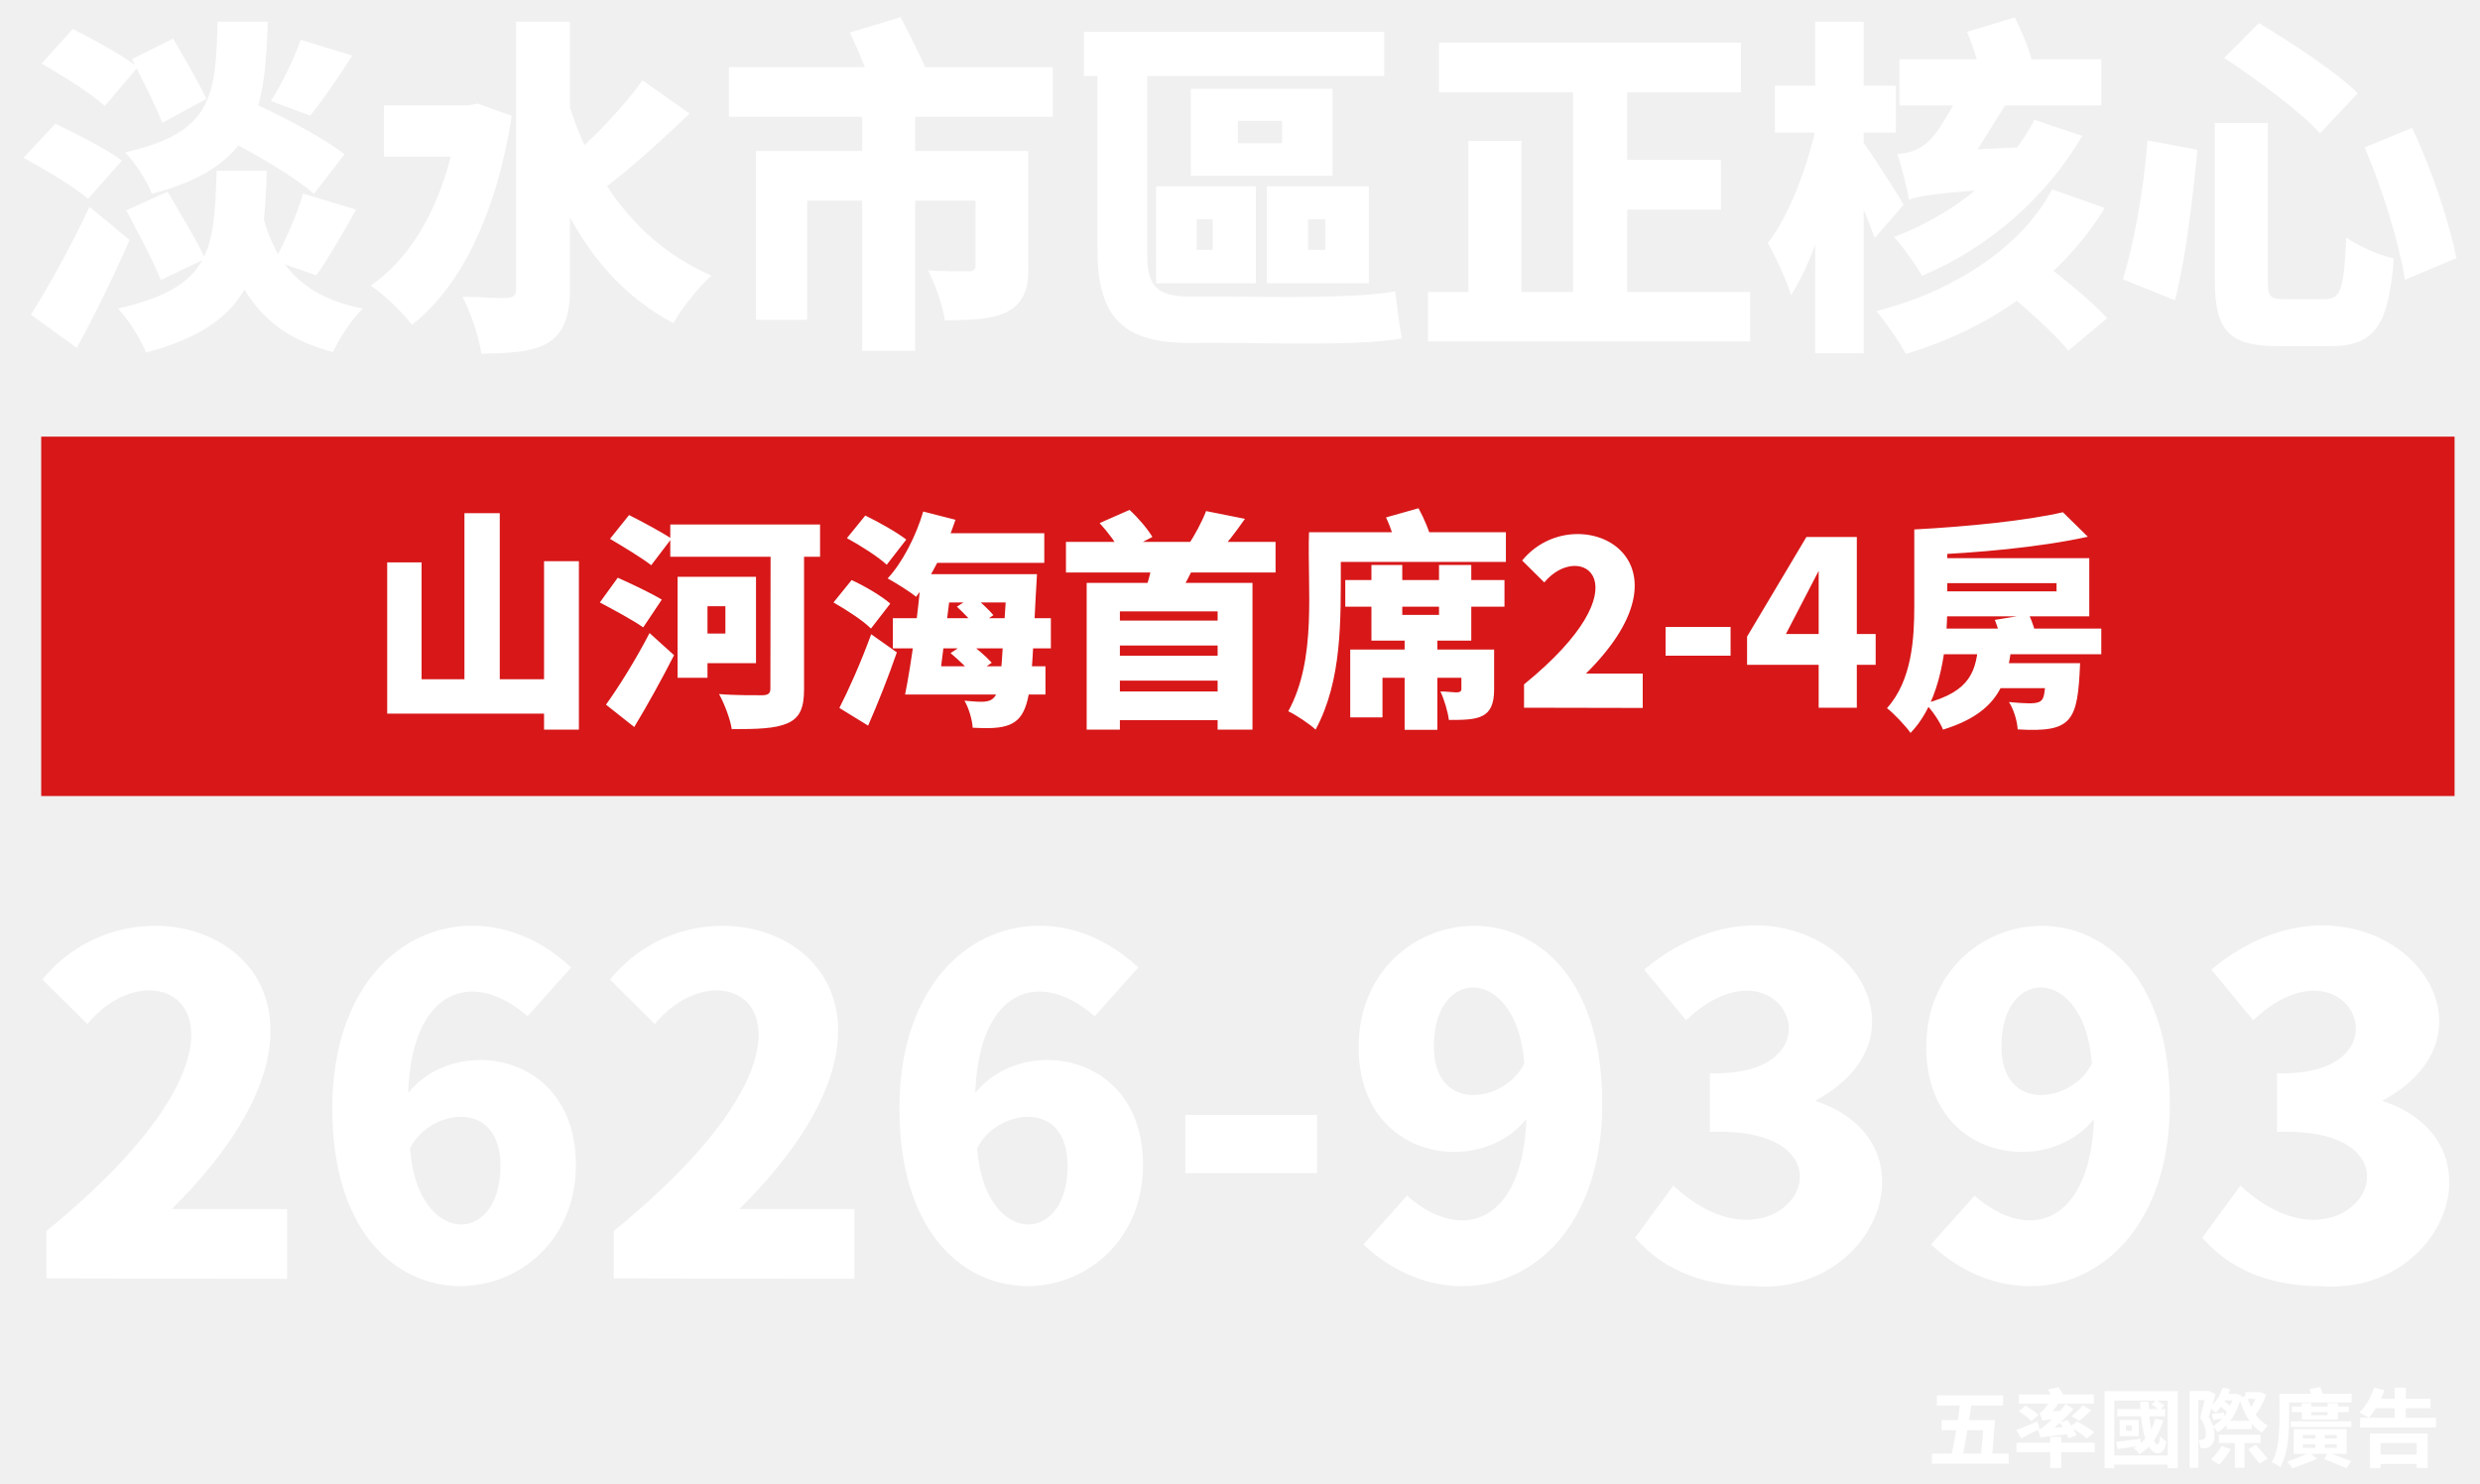
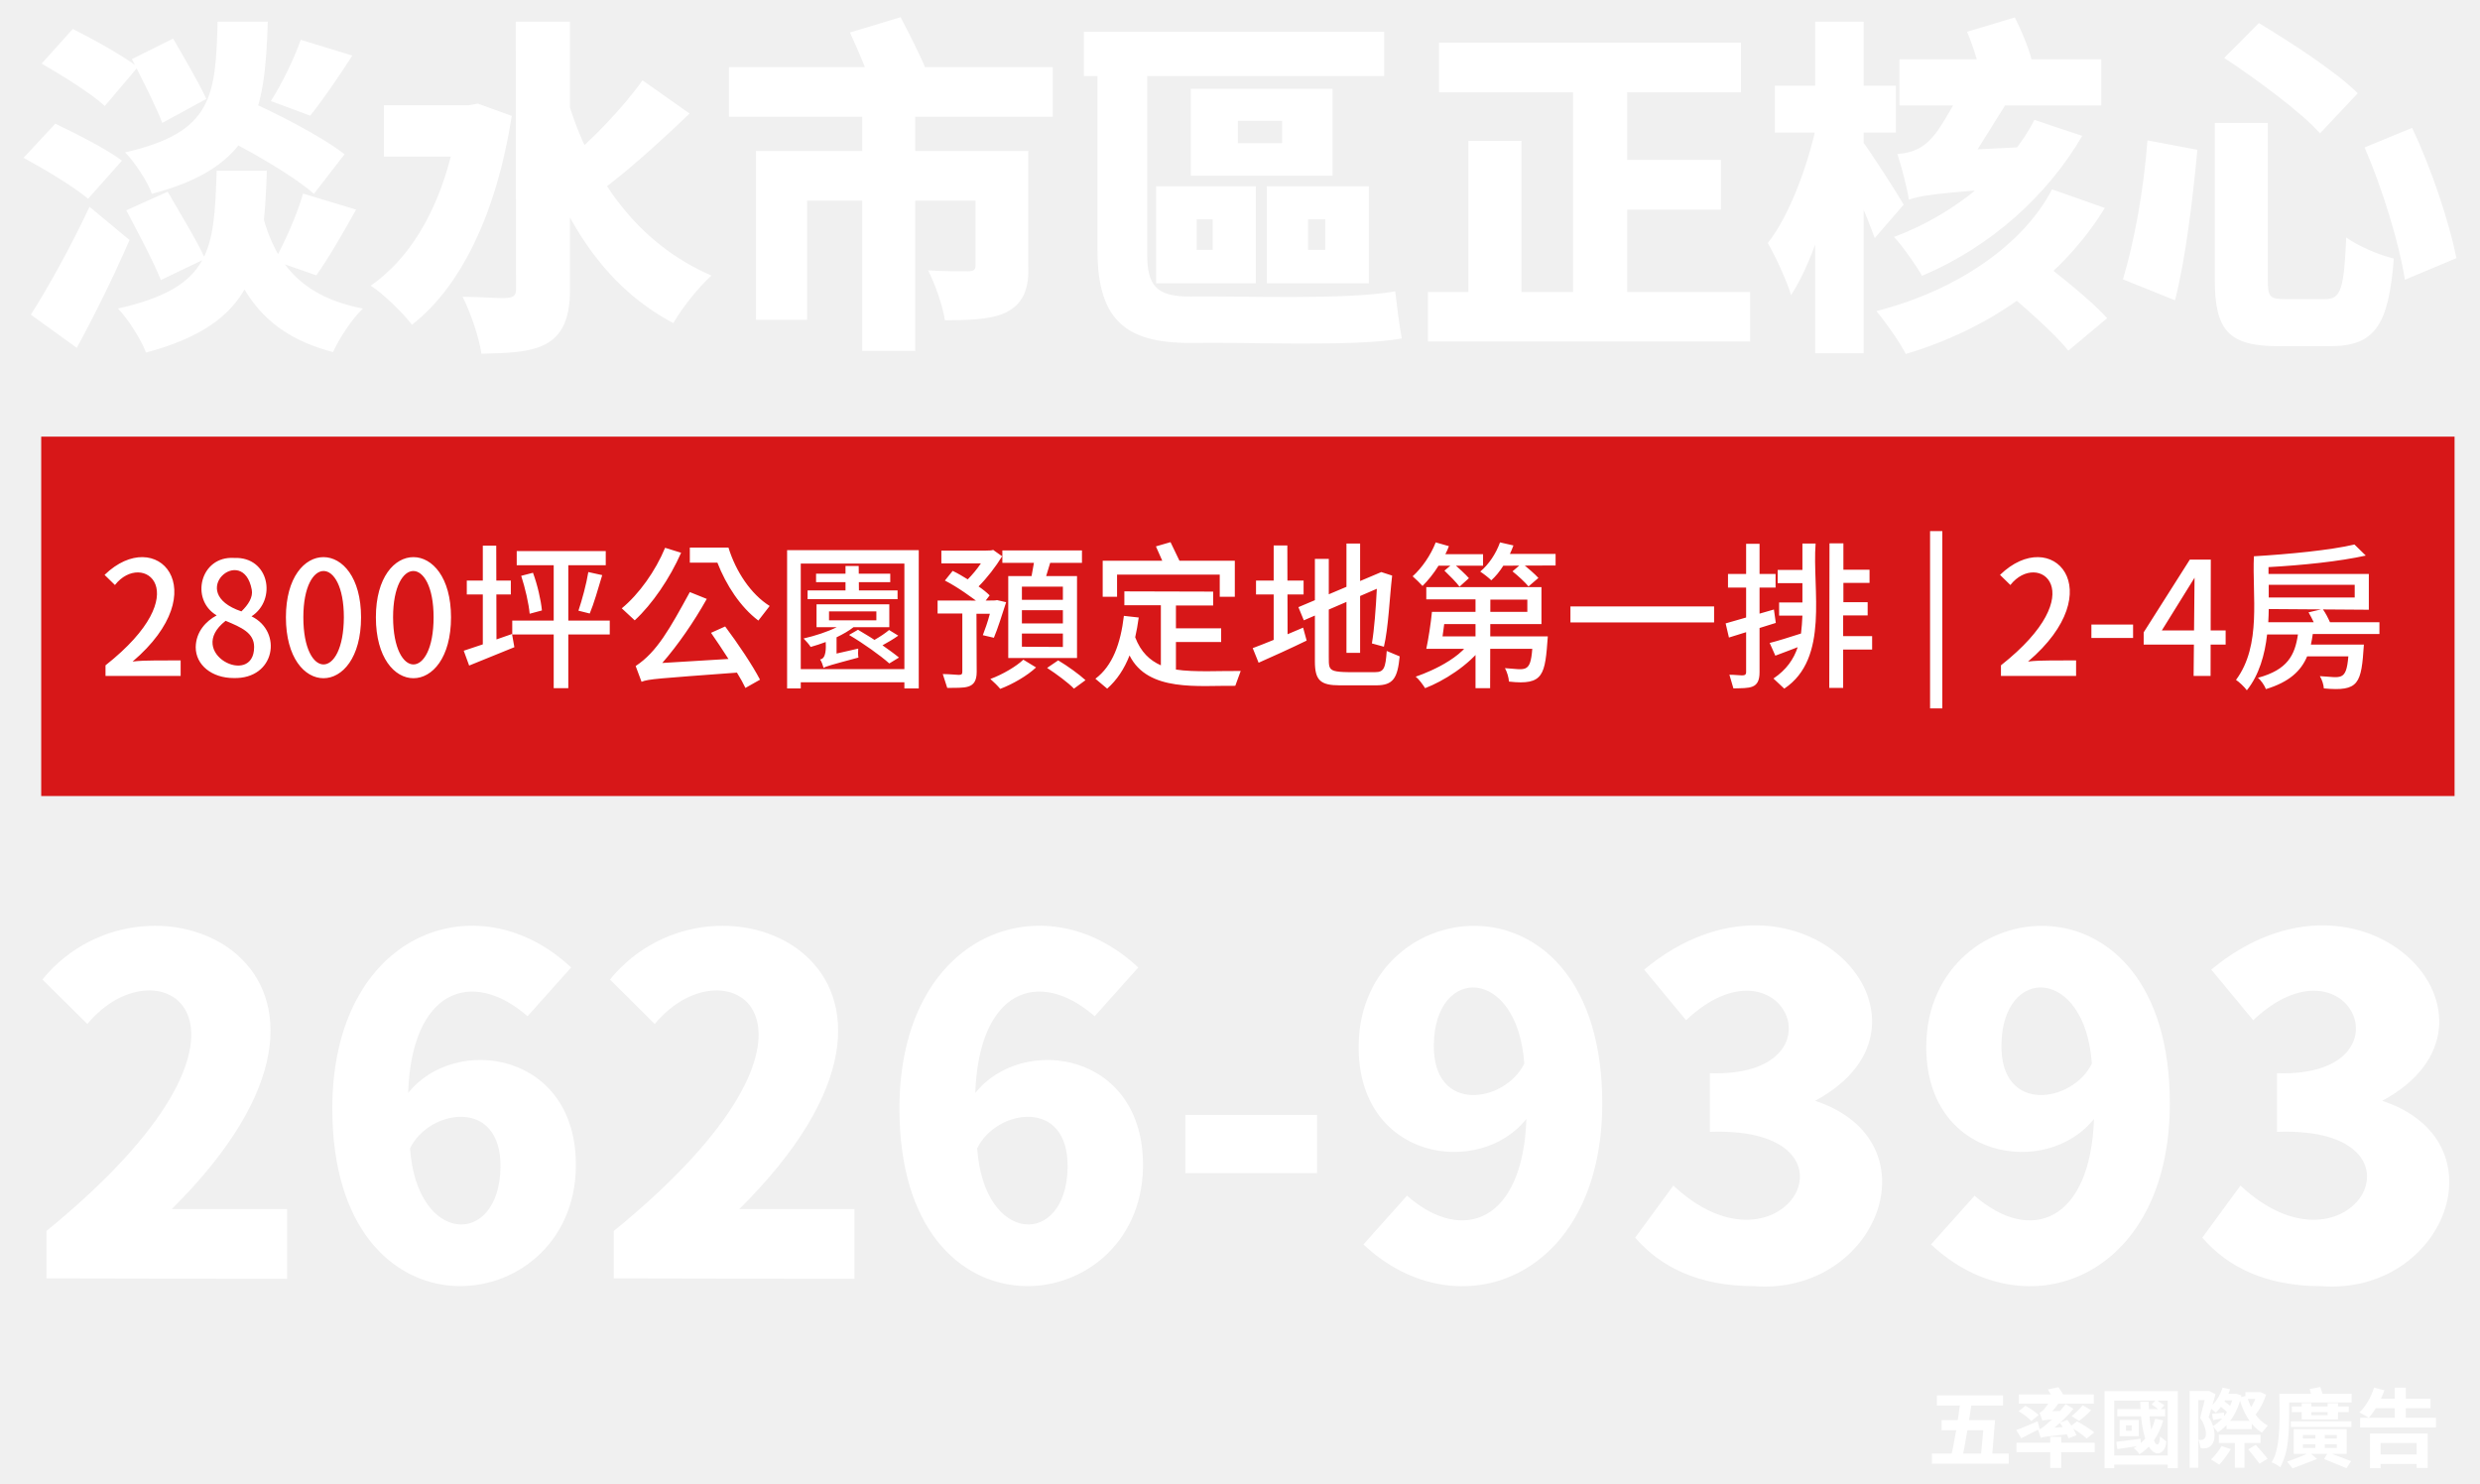
<svg xmlns="http://www.w3.org/2000/svg" width="1053" height="630" viewBox="0 0 1053 630" fill="#FFF">
  <rect x="17.5" y="185.4" fill="#D71718" width="1024.7" height="152.6" />
-   <path d="M89.6,55.9l12.2-14.7c14.2,6.1,34.5,16.5,44.5,24.3l-13,16.8C124.2,74.3,104.4,62.9,89.6,55.9z M92.4,9.2h21.3  c-1.2,38.8-5.3,61.5-49.2,73.1c-1.9-5.3-7.3-13.5-11.4-17.6C90.5,56.2,91.5,40.7,92.4,9.2z M127.7,16.9l21.9,6.7  c-6.2,9.6-12.7,19.1-17.9,25.5L115,42.9C119.6,35.8,124.9,24.9,127.7,16.9z M128.7,82.2l22.5,6.8c-5.8,10.4-12,21.1-16.9,27.9  l-17.8-6.2C121,102.8,126.1,91.1,128.7,82.2z M92,72.5h21.3c-1.3,40.9-5.2,64.9-51.3,77.2c-2.1-5.6-7.6-14.2-11.9-18.7  C90.1,122,90.9,105.9,92,72.5z M111.6,91.7c5.5,20.9,17.3,34.5,42.5,39.3c-4.6,4.3-10.2,12.9-12.7,18.5  c-29.4-7.7-41.2-25.6-48.5-55.3L111.6,91.7z M17.7,27l13.2-14.7c8.6,4.3,21.3,11.3,27.6,16.2L44.5,45C38.9,39.8,26.5,32.1,17.7,27z   M10,67l13.5-14.5c8.7,4.2,21.8,10.8,28.3,15.7L37.4,84.4C31.6,79.4,19,71.9,10,67z M13.1,133.6c7-11,16.9-28.6,24.9-45.8l17,14.1  c-6.7,15.4-14.4,31.1-22.4,45.8L13.1,133.6z M56,25.1l17.5-8.7c4.6,7.9,11.1,19,14.1,25.6L68.9,52.2C66.3,45.3,60.4,33.7,56,25.1z   M53.6,89.3l17.6-7.9c5,8.7,12.5,20.9,15.9,28.5l-18.8,9C65.3,111.4,58.6,98.6,53.6,89.3z M219,9.2h23v114c0,25.8-15.3,26.5-37.6,27  c-0.9-6.7-4.6-17.6-8-24.2c17.5,0.2,22.7,2.3,22.7-3V9.2H219z M163,66.5V44.7h36l3.9-0.7l14.4,5.2c-6.4,41.2-21.6,72.6-42.4,88.7  c-3.6-4.9-12.3-13.3-17.5-16.6c16.2-11.2,27.8-30.6,34-54.8L163,66.5z M240.7,41.5c9.8,33.2,29.5,61.8,61.4,75.5  c-5.2,4.6-12.6,13.8-16.2,20.2c-33.1-17.5-50.8-50.6-62.1-91.6L240.7,41.5z M272.8,34.1l20,14.1c-12.5,12-27,25.1-38.2,33.2  l-15.3-12C250.3,60.5,264.4,46,272.8,34.1z M366.1,43.6h22.5V149h-22.5V43.6z M309.5,28.5H447v21.1H309.5V28.5z M414.2,85.2h-71.5  v50.6H321V64.1h115.6v49.2c0.9,22.6-16.7,22.5-35.4,22.7c-0.9-6.2-4.2-15.4-7.1-21.2c5.9,0.4,14.7,0.4,16.8,0.4  c2.4,0,3.3-0.6,3.3-2.4V85.2z M360.9,13.8l21.5-6.5c3.7,7.1,8.7,16.9,11.1,23l-22.8,7.6C368.9,31.8,364.3,21.4,360.9,13.8z   M525.6,51.3v9.5h18.8v-9.5H525.6z M505.6,37.7h60.2v36.9h-60.2L505.6,37.7L505.6,37.7z M508.1,93.1v13h6.8v-13H508.1z M490.9,79.1  h42.3v41.2h-42.3L490.9,79.1L490.9,79.1z M555.4,93.1v13h7.3v-13H555.4z M537.9,79.1h43.3v41.2h-43.3V79.1z M460.2,13.5h127.5v18.8  H460.2V13.5z M466,13.5h21.1V108c0,13,3.7,18.1,18.5,17.9c21.1-0.3,65.6,1.6,86.8-2.2c0.6,5.2,1.8,15,2.8,20  c-19.8,3.7-67.3,1.5-87.8,1.9c-28.3,0.5-41.4-8.6-41.4-39.1L466,13.5L466,13.5z M611,18.1h128.2v21.1H611V18.1z M678.5,67.9h52.2V89  h-52.2V67.9z M606.3,124h136.8v21H606.3V124z M667.9,26.7h23v107.5h-23V26.7z M623.5,59.8H646v75.5h-22.5V59.8z M848.6,121.2  l15.6-12.2c9.6,7.4,23.7,18.5,30.5,26.1l-16.5,13.8C872.2,141.3,858.6,129.5,848.6,121.2z M863.8,50.9l20.3,6.8  c-14.5,24.9-38.5,47-68,59.4c-2.7-4.7-8.2-12.5-11.9-16.5C831.2,90.6,853.7,70.8,863.8,50.9z M871.3,80.4l22.4,7.9  c-17.5,28.5-46.7,50.7-84.5,62c-2.7-5.2-8.6-13.6-12.5-18.2C831.9,123.1,859.5,103.2,871.3,80.4z M806.5,25.2h85.7v19.6h-85.7V25.2z   M860.5,79.3c-38.4,2.6-45.5,3.8-50,5.5c-0.7-4.9-3.3-14.8-4.9-19.4c15.1-1.1,17.6-11.1,29.2-30h22.4l-17.5,28l26.3-1.3 M835.2,13.5  l20.3-6.1c3.1,6.2,6.5,14.4,7.6,20l-21.6,6.8C840.6,28.8,838,20.1,835.2,13.5z M753.6,36.4H805v19.9h-51.4V36.4z M770.7,9.2h20.6  V150h-20.6V9.2z M771.6,51.6l11.1,4.6c-3.9,24.8-12,53.5-22.2,69.1c-1.9-6.2-6.5-16.2-9.9-22.1C760.1,91.2,768,69.1,771.6,51.6z   M790.4,59.5c3.4,4.2,15.4,23,17.9,27.4L796,101.1c-3.3-9.5-10.7-26.1-15-34.2L790.4,59.5z M940.4,52.2h22.5v66.6  c0,7.3,0.9,8.2,7.4,8.2c3.1,0,13.8,0,17,0c6.7,0,7.9-4.3,8.9-26.2c4.9,3.7,14.4,7.6,20.2,9c-2.2,28.2-7.9,37.2-27.1,37.2  c-4.4,0-17.8,0-21.9,0c-21.2,0-27-6.8-27-28.2L940.4,52.2L940.4,52.2z M911.8,59.6l21.2,4c-1.9,20.3-5,46.6-9.5,63.9l-22.1-8.9  C906.2,102.6,910.2,80.8,911.8,59.6z M1004,62.6l20.2-8.3c8.3,17.6,15.7,39.9,18.8,55.3l-21.9,9.2  C1018.8,103.7,1011.6,80.1,1004,62.6z M944.4,24.6l14.7-14.8c13.3,8,32.8,20.6,42,29.8l-16,17C976.9,47.5,958.2,33.7,944.4,24.6z   M197.2,217.9h15v76.7h-15V217.9z M231,238.3h14.8v71.5H231V238.3z M164.4,238.8H179v49.6h58.8V303h-73.4V238.8z M284.6,222.7h63.6  v13.7h-63.6V222.7z M300.4,269h7.6v-11.6h-7.6V269z M300.4,287.8h-12.7v-42.9H321v36.7h-20.6V287.8z M327.2,227.1h14.2v65.6  c0,8.1-1.9,12.1-7,14.4c-5.3,2.3-12.8,2.5-23.7,2.5c-0.6-4.2-3.2-11-5.4-14.9c7.1,0.6,16.1,0.5,18.6,0.5c2.3-0.1,3.2-0.8,3.2-2.8  L327.2,227.1L327.2,227.1z M259,228.8l8.1-10.1c5.4,2.7,13.8,7.2,18,10l-8.6,11.3C272.7,237,264.6,232.1,259,228.8z M254.7,255.8  l7.6-10.5c5.4,2.4,14.3,6.6,18.7,9.3l-7.9,11.8C269.1,263.5,260.5,258.9,254.7,255.8z M257.3,299.2c5.2-7.2,12.6-19,18.5-30.4  l10.4,9.4c-5.2,10.2-11,20.7-16.9,30.5L257.3,299.2z M406.3,257.6l7-4.5c2.8,2.3,6.6,5.8,8.5,8.1l-7.4,5.1  C412.7,263.9,409.1,260.2,406.3,257.6z M403.6,277.3l7.4-4.8c3.3,2.5,7.8,6.3,10.1,8.9l-7.8,5.4  C411.3,284.2,406.9,280.1,403.6,277.3z M393.3,226.4h50.1V239h-50.1V226.4z M379.1,262.5h67.1v12.8h-67.1V262.5z M392,217.2  l13.7,3.5c-4,12.1-10.6,24.8-16.7,32.7c-2.7-2.2-8.8-6-12.1-7.8C383.2,238.8,388.9,227.7,392,217.2z M399.6,282.9h44.3v12h-59.6  c2.7-13.4,5.5-34.5,6.9-51.1h49.1c-3.6,58.9,0.6,66.8-27.3,65.2c-0.2-3.3-1.6-8.3-3.5-11.5c17,1.5,14.4,2.2,17.5-41.7l-24,0   M359.6,228.5l7.8-9.6c5.6,2.7,13.4,7.1,17.4,10.2l-8.3,10.7C373,236.5,365.3,231.6,359.6,228.5z M353.9,255.8l7.7-9.5  c5.5,2.5,12.8,6.8,16.4,10l-8.2,10.6C366.5,263.5,359.3,258.9,353.9,255.8z M356.4,300.6c3.9-7.6,9.3-19.7,13.5-31.3l10.9,7.7  c-3.6,10.4-7.9,21.3-12.2,31.1L356.4,300.6z M472.9,263.5h47.8v10.6h-47.8L472.9,263.5L472.9,263.5z M472.9,278.4h47.8V289h-47.8  L472.9,278.4L472.9,278.4z M472.9,293.6h47.8v12.2h-47.8L472.9,293.6L472.9,293.6z M452.6,230.1h89v13h-89L452.6,230.1L452.6,230.1z   M461.4,247.5h70.4v62.3H517v-50.2h-41.5v50.2h-14.1V247.5z M489.5,238.2l18.2,0.2c-2.5,6.5-6.1,12.3-8.6,16.4l-13.8-1.5  C487.1,248.7,488.7,242.8,489.5,238.2z M512.1,217l16.5,3.3c-4,5.8-8.3,11.2-11.5,14.7l-12.7-3.4C507.2,227.4,510.4,221.5,512.1,217  z M466.9,222.1l12.7-5.6c3.7,3.4,7.7,8.1,9.7,11.5l-13.1,6.8C474.4,231.3,470.4,225.9,466.9,222.1z M596.4,267.8h13.9v42.1h-13.9  V267.8z M571.2,246.3h67.6v11.3h-67.6V246.3z M582.4,239.9h13v21.2H611v-21.2h13.7V272h-42.4v-32.1H582.4z M620.5,287.8H587v16.8  h-13.7v-28.8h61.1v17c0,12.6-6.9,12.9-19.2,12.9c-0.5-3.7-2-8.7-3.6-12.1c5.3,0,8.9,1.4,8.9-1.1 M558.6,309.8  c-2.4-2.3-8.4-6.3-11.6-7.8c12.3-22.5,8-52.1,8.8-76h83.6v12.6h-70.1C569.3,263.7,569.9,288.8,558.6,309.8z M588.5,219.7l13.8-3.9  c2.4,4.4,4.9,10.2,5.6,14.1l-14.7,4.4C592.7,230.5,590.7,224.4,588.5,219.7z M697.5,286v14.6l-50.4-0.1v-9.9  c52.8-43,23.8-61.6,8.6-43.3l-9.4-9.3c22.4-27.4,77.7-2.1,27.1,48H697.5z M121.9,513.4V543l-102.2-0.2v-20.1  c107.1-87.4,48.2-125.1,17.4-87.9l-19.1-18.9c45.4-55.6,157.5-4.3,54.9,97.5H121.9z M362.8,513.4V543l-102.2-0.2v-20.1  c107.1-87.4,48.2-125.1,17.4-87.9L259,415.9c45.4-55.6,157.5-4.3,54.9,97.5H362.8z M707.2,278.4v-12.2h27.6v12.2H707.2z   M758.3,269.2h38.1v13.1h-54.6v-12L767,228h21.4v72.5h-16.2v-58.1L758.3,269.2z M847,263.2l14.4-2.3c1.6,3.1,2.9,7.5,3.4,10.4  l-15,2.9C849.7,271.2,848.4,266.7,847,263.2z M818.5,266.9h73.7v10.9h-73.7V266.9z M868.3,292.2h-22.4v-10.6h37.3  c-1,24.7-3.2,29.5-26.5,28.1c-0.2-3.6-1.7-8.5-3.7-11.6C867.4,299.4,867.5,298.7,868.3,292.2z M840.2,271.9h14.1  c-1.6,17.7-5.6,30.6-29.3,37.9c-1.3-3.3-4.8-8.5-7.6-11.1C837.2,293.5,839.1,284.6,840.2,271.9z M820.8,237h66.3v24.7h-66.3v-10.6  h52.4v-3.5h-52.4V237z M812.9,224.8c22.5-1.2,47.5-3.7,63-7.3l10.6,10.4c-20.4,4.5-47.1,6.9-70.1,7.8 M812.8,224.8h14v32.5  c0,16-2.3,40.2-15.6,53.9c-1.9-2.8-7.5-8.7-10-10.5c10.7-11.9,11.6-29.8,11.6-43.5V224.8z M174.1,487.6c2.9,41.2,37.9,42,38.4,8.1  C213,465.8,182.1,471,174.1,487.6z M173.3,464.1c20-25.2,72.1-17.5,71.2,31.7c-1.1,65.2-103.4,77-103.4-25.1  c0-74.9,61.7-97.2,101.4-59.9L224,431.5C200.1,410.7,174.7,420.5,173.3,464.1z M414.9,487.6c2.9,41.2,37.9,42,38.4,8.1  C453.8,465.8,422.9,471,414.9,487.6z M414.1,464.1c20-25.2,72.1-17.5,71.2,31.7c-1.1,65.2-103.4,77-103.4-25.1  c0-74.9,61.7-97.2,101.4-59.9l-18.5,20.7C440.9,410.7,415.6,420.5,414.1,464.1z M647.2,451.6c-2.9-41.2-37.9-42-38.4-8.1  C608.3,473.4,639.2,468.1,647.2,451.6z M648.1,475.1c-20,25.2-72.1,17.5-71.2-31.7c1.1-65.2,103.4-77,103.4,25.1  c0,74.9-61.7,97.2-101.4,59.9l18.5-20.7C621.2,528.5,646.6,518.7,648.1,475.1z M888.2,451.6c-2.9-41.2-37.9-42-38.4-8.1  C849.3,473.4,880.2,468.1,888.2,451.6z M889.1,475.1c-20,25.2-72.1,17.5-71.2-31.7c1.1-65.2,103.4-77,103.4,25.1  c0,74.9-61.7,97.2-101.4,59.9l18.5-20.7C862.2,528.5,887.6,518.7,889.1,475.1z M503.3,498.1v-24.7h55.9v24.7H503.3z M770.7,467.4  c52,17.3,26.4,82.7-26,78.7c-23.3,0-39.7-8.1-50.4-20.6l16.2-22.1c46.7,43.7,85.5-25.4,15.5-22.8v-24.9  c58.5,1.9,30.8-61.1-10.1-22.5l-17.8-21.5C763.3,357.7,832.8,434,770.7,467.4z M1011.5,467.4c52,17.3,26.4,82.7-26,78.7  c-23.3,0-39.7-8.1-50.4-20.6l16.2-22.1c46.7,43.7,85.5-25.4,15.5-22.8v-24.9c58.5,1.9,30.8-61.1-10.1-22.5l-17.8-21.5  C1004.1,357.7,1073.6,434,1011.5,467.4z M822.4,592.5h28.1v4.3h-28.1V592.5z M820.3,617.2h32.6v4.3h-32.6V617.2z M832.5,594h4.9  c-1.2,8.7-3,19.4-4.4,25.9h-4.9C829.7,613.2,831.5,602.5,832.5,594z M840.9,620.2l1.2-12.9h-17.7V603h22.7l-1.4,17.2 M870.5,610.1  h4.7v13.2h-4.7V610.1z M856.2,612.6h33.2v4h-33.2V612.6z M857.2,592.1H889v3.9h-31.8V592.1z M884.3,596.7l3.6,2.1  c-1.6,1.7-3.6,3.4-5.1,4.5l-3.2-2C881.1,600.1,883.2,598.1,884.3,596.7z M874.6,604.1l3.2-1.2c1.5,2,3.2,4.7,3.9,6.5l-3.4,1.3  C877.7,609,876.1,606.2,874.6,604.1z M856.1,607.2c2.3-0.8,5.7-2.3,9.1-3.7l0.8,3.2c-2.6,1.4-5.5,2.8-7.8,4L856.1,607.2z   M857.1,599.2l2.9-2.3c1.9,1,4.3,2.7,5.6,3.9l-3.1,2.6C861.4,602.1,859,600.3,857.1,599.2z M878.9,605.8l3-2.3  c2.4,1.3,5.6,3.3,7.3,4.7l-3.2,2.6C884.5,609.3,881.4,607.2,878.9,605.8z M878.9,608.9c-9.9,1-11.4,1.2-12.4,1.6l-1.2-3.5  c1.7-0.1,4.6-3.2,6-4.3c-2.4,0.2-3.6,0.3-4.1,0.5l-1.2-3.4c0.5-0.1,1.1-0.6,1.7-1.2c0.6-0.6,2.4-3,3.5-5.4l3.6,1.4  c-0.9,1.6-2.1,3.2-3.4,4.6l3.3-0.1l2.4-2.9l3.3,2c-2.4,2.9-5.1,5.5-8.1,8l7-0.5 M869.5,590l4.5-1c0.9,1.2,1.9,2.8,2.4,3.9l-4.6,1.3  C871.4,593,870.3,591.2,869.5,590z M899,598.3h20.3v3.1H899V598.3z M919,596.7l-2,2.1l-3.4-2.5l1.9-1.9L919,596.7z M915.1,602.4  l3.4,0.7c-1.8,6.4-5.3,11.4-10.1,14.4c-0.4-0.7-1.6-2-2.4-2.6C910.6,612.2,913.7,607.9,915.1,602.4z M898.6,612.2  c2.7-0.3,6.5-0.8,10.3-1.3l0.1,2.9c-3.5,0.5-7.1,1.1-10,1.5L898.6,612.2z M902.7,605.2v2.3h2.4v-2.3H902.7z M900,602.9h8.1v6.9H900  V602.9z M919.8,612c0,7.1-10.3,10.8-11.1-16.8h3.6c0.8,20.9,4.9,20.6,4.8,14.7L919.8,612z M893.6,590.7h31.1v32.7h-4.3v-28.7h-22.7  v28.7h-4.1V590.7z M896.2,618h26.6v3.9h-26.6V618z M933.5,611.3c4.7,1.1,3.4-5.4,0.7-9.3l1.9-7.5h-2.7v28.7h-3.7v-32.6h8.3l2.7,1.4  c-0.8,3.1-2,6.8-2.9,9.7c3.6,5.1,4,14.4-3.4,13.2L933.5,611.3z M945.4,603.3h10.7v3.5h-10.7V603.3z M942.1,609.2h17.7v3.5h-17.7  V609.2z M942.4,596.8l1.8-2c1.3,0.9,3.1,2.4,4,3.3l-1.9,2.2C945.5,599.4,943.8,597.9,942.4,596.8z M954.6,615.4l3.2-1.9  c1.6,1.8,3.9,4.4,5,5.9l-3.4,2.1C958.4,620.1,956.2,617.4,954.6,615.4z M939.6,605.6c5.4-3.5,7-7.6,8.2-11h-4.1v-2.8h5.8l2.2,0.7  c-1.6,7.4-5.3,12.7-10,15.7L939.6,605.6z M955.1,598.6c1-1.4,1.8-2.9,2.5-4.6h-4.2v-2.9h6.4l2.4,1.1c-1.1,3.2-2.9,6.7-4.8,8.8   M938.2,597.6c2.5-1.9,4.4-5,5.5-8.4l3.2,0.7c-1.3,3.9-3.6,7.6-6.1,9.9L938.2,597.6z M938.8,619.7c1.6-1.5,3.3-3.7,4.5-5.7l3.9,1.3  c-1.3,2.3-3.4,5-4.9,6.6L938.8,619.7z M960.4,608.3c-4.8-2.9-7.9-8.4-9.7-14.9l3.3-0.8c1.5,5.5,4.5,10.4,8.9,12.7L960.4,608.3z   M948.9,610.7h4.1v12.5h-4.1V610.7z M939.2,600.3c1.5-0.1,3.1-0.3,5.1-0.5l0.1,2.3c-1.7,0.3-3.1,0.6-4.7,0.9L939.2,600.3z   M973.1,597.2h24.2v2.4h-24.2V597.2z M968.2,623c-0.8-0.7-2.6-1.7-3.7-2.1c4.3-6.1,3.3-22.5,3.3-29.1h30.7v3.7H972  C972,609.3,971.8,616.1,968.2,623z M983.1,607.4h4v9h-4V607.4z M977.8,613.2v1.6h14.4v-1.6H977.8z M977.8,609.3v1.5h14.4v-1.5H977.8  z M973.9,606.8h22.5v10.5h-22.5V606.8z M998.3,620.4l-2,3l-9.5-3.9l1.7-2.8L998.3,620.4z M973.4,623.5l-2.3-2.9  c2.9-1,7.2-2.6,9.5-3.9l3.2,2.8L973.4,623.5z M986.6,593.1l-4.7,1.1l-1.2-4.4l4.5-0.9L986.6,593.1z M977.3,595.8h4.1v5.1h6.9v-5.1  h4.4v6.9h-15.4V595.8z M972.7,603.5h25.7v2.4h-25.7V603.5z M1002.1,602h32.2v4.1h-32.2L1002.1,602L1002.1,602z M1008.2,593.9h23.8v4  h-23.8V593.9z M1008.6,617.6h19.7v4h-19.7L1008.6,617.6L1008.6,617.6z M1016.8,589.2h4.7v15.3h-4.7V589.2z M1006.3,608.7h24.5v14.6  h-4.7v-10.6h-15.3v10.7h-4.5L1006.3,608.7L1006.3,608.7z M1001.8,599.7c2.7-2.5,5-6.5,6.2-10.5l4.4,1.1c-1.5,4.4-4.1,8.9-6.6,11.7  L1001.8,599.7z" />
+   <path d="M89.6,55.9l12.2-14.7c14.2,6.1,34.5,16.5,44.5,24.3l-13,16.8C124.2,74.3,104.4,62.9,89.6,55.9z M92.4,9.2h21.3  c-1.2,38.8-5.3,61.5-49.2,73.1c-1.9-5.3-7.3-13.5-11.4-17.6C90.5,56.2,91.5,40.7,92.4,9.2z M127.7,16.9l21.9,6.7  c-6.2,9.6-12.7,19.1-17.9,25.5L115,42.9C119.6,35.8,124.9,24.9,127.7,16.9z M128.7,82.2l22.5,6.8c-5.8,10.4-12,21.1-16.9,27.9  l-17.8-6.2C121,102.8,126.1,91.1,128.7,82.2z M92,72.5h21.3c-1.3,40.9-5.2,64.9-51.3,77.2c-2.1-5.6-7.6-14.2-11.9-18.7  C90.1,122,90.9,105.9,92,72.5z M111.6,91.7c5.5,20.9,17.3,34.5,42.5,39.3c-4.6,4.3-10.2,12.9-12.7,18.5  c-29.4-7.7-41.2-25.6-48.5-55.3L111.6,91.7z M17.7,27l13.2-14.7c8.6,4.3,21.3,11.3,27.6,16.2L44.5,45C38.9,39.8,26.5,32.1,17.7,27z   M10,67l13.5-14.5c8.7,4.2,21.8,10.8,28.3,15.7L37.4,84.4C31.6,79.4,19,71.9,10,67z M13.1,133.6c7-11,16.9-28.6,24.9-45.8l17,14.1  c-6.7,15.4-14.4,31.1-22.4,45.8L13.1,133.6z M56,25.1l17.5-8.7c4.6,7.9,11.1,19,14.1,25.6L68.9,52.2C66.3,45.3,60.4,33.7,56,25.1z   M53.6,89.3l17.6-7.9c5,8.7,12.5,20.9,15.9,28.5l-18.8,9C65.3,111.4,58.6,98.6,53.6,89.3z M219,9.2h23v114c0,25.8-15.3,26.5-37.6,27  c-0.9-6.7-4.6-17.6-8-24.2c17.5,0.2,22.7,2.3,22.7-3L219,9.2L219,9.2z M163,66.5V44.7h36l3.9-0.7l14.4,5.2  c-6.4,41.2-21.6,72.6-42.4,88.7c-3.6-4.9-12.3-13.3-17.5-16.6c16.2-11.2,27.8-30.6,34-54.8H163z M240.7,41.5  c9.8,33.2,29.5,61.8,61.4,75.5c-5.2,4.6-12.6,13.8-16.2,20.2c-33.1-17.5-50.8-50.6-62.1-91.6L240.7,41.5z M272.8,34.1l20,14.1  c-12.5,12-27,25.1-38.2,33.2l-15.3-12C250.3,60.5,264.4,46,272.8,34.1z M366.1,43.6h22.5V149h-22.5V43.6z M309.5,28.5H447v21.1  H309.5V28.5z M414.2,85.2h-71.5v50.6H321V64.1h115.6v49.2c0.9,22.6-16.7,22.5-35.4,22.7c-0.9-6.2-4.2-15.4-7.1-21.2  c5.9,0.4,14.7,0.4,16.8,0.4c2.4,0,3.3-0.6,3.3-2.4L414.2,85.2L414.2,85.2z M360.9,13.8l21.5-6.5c3.7,7.1,8.7,16.9,11.1,23l-22.8,7.6  C368.9,31.8,364.3,21.4,360.9,13.8z M525.6,51.3v9.5h18.8v-9.5H525.6z M505.6,37.7h60.2v36.9h-60.2L505.6,37.7L505.6,37.7z   M508.1,93.1v13h6.8v-13H508.1z M490.9,79.1h42.3v41.2h-42.3L490.9,79.1L490.9,79.1z M555.4,93.1v13h7.3v-13H555.4z M537.9,79.1  h43.3v41.2h-43.3V79.1z M460.2,13.5h127.5v18.8H460.2V13.5z M466,13.5h21.1V108c0,13,3.7,18.1,18.5,17.9c21.1-0.3,65.6,1.6,86.8-2.2  c0.6,5.2,1.8,15,2.8,20c-19.8,3.7-67.3,1.5-87.8,1.9c-28.3,0.5-41.4-8.6-41.4-39.1L466,13.5L466,13.5z M611,18.1h128.2v21.1H611  V18.1z M678.5,67.9h52.2V89h-52.2V67.9z M606.3,124h136.8v21H606.3V124z M667.9,26.7h23v107.5h-23V26.7z M623.5,59.8H646v75.5h-22.5  V59.8z M848.6,121.2l15.6-12.2c9.6,7.4,23.7,18.5,30.5,26.1l-16.5,13.8C872.2,141.3,858.6,129.5,848.6,121.2z M863.8,50.9l20.3,6.8  c-14.5,24.9-38.5,47-68,59.4c-2.7-4.7-8.2-12.5-11.9-16.5C831.2,90.6,853.7,70.8,863.8,50.9z M871.3,80.4l22.4,7.9  c-17.5,28.5-46.7,50.7-84.5,62c-2.7-5.2-8.6-13.6-12.5-18.2C831.9,123.1,859.5,103.2,871.3,80.4z M806.5,25.2h85.7v19.6h-85.7V25.2z   M860.5,79.3c-38.4,2.6-45.5,3.8-50,5.5c-0.7-4.9-3.3-14.8-4.9-19.4c15.1-1.1,17.6-11.1,29.2-30h22.4l-17.5,28l26.3-1.3 M835.2,13.5  l20.3-6.1c3.1,6.2,6.5,14.4,7.6,20l-21.6,6.8C840.6,28.8,838,20.1,835.2,13.5z M753.6,36.4H805v19.9h-51.4V36.4z M770.7,9.2h20.6  V150h-20.6V9.2z M771.6,51.6l11.1,4.6c-3.9,24.8-12,53.5-22.2,69.1c-1.9-6.2-6.5-16.2-9.9-22.1C760.1,91.2,768,69.1,771.6,51.6z   M790.4,59.5c3.4,4.2,15.4,23,17.9,27.4L796,101.1c-3.3-9.5-10.7-26.1-15-34.2L790.4,59.5z M940.4,52.2h22.5v66.6  c0,7.3,0.9,8.2,7.4,8.2c3.1,0,13.8,0,17,0c6.7,0,7.9-4.3,8.9-26.2c4.9,3.7,14.4,7.6,20.2,9c-2.2,28.2-7.9,37.2-27.1,37.2  c-4.4,0-17.8,0-21.9,0c-21.2,0-27-6.8-27-28.2L940.4,52.2L940.4,52.2z M911.8,59.6l21.2,4c-1.9,20.3-5,46.6-9.5,63.9l-22.1-8.9  C906.2,102.6,910.2,80.8,911.8,59.6z M1004,62.6l20.2-8.3c8.3,17.6,15.7,39.9,18.8,55.3l-21.9,9.2  C1018.8,103.7,1011.6,80.1,1004,62.6z M944.4,24.6l14.7-14.8c13.3,8,32.8,20.6,42,29.8l-16,17C976.9,47.5,958.2,33.7,944.4,24.6z   M121.9,513.4V543l-102.2-0.2v-20.1c107.1-87.4,48.2-125.1,17.4-87.9L18,415.9c45.4-55.6,157.5-4.3,54.9,97.5H121.9z M362.8,513.4  V543l-102.2-0.2v-20.1c107.1-87.4,48.2-125.1,17.4-87.9l-19-18.9c45.4-55.6,157.5-4.3,54.9,97.5H362.8z M174.1,487.6  c2.9,41.2,37.9,42,38.4,8.1C213,465.8,182.1,471,174.1,487.6z M173.3,464.1c20-25.2,72.1-17.5,71.2,31.7  c-1.1,65.2-103.4,77-103.4-25.1c0-74.9,61.7-97.2,101.4-59.9L224,431.5C200.1,410.7,174.7,420.5,173.3,464.1z M414.9,487.6  c2.9,41.2,37.9,42,38.4,8.1C453.8,465.8,422.9,471,414.9,487.6z M414.1,464.1c20-25.2,72.1-17.5,71.2,31.7  c-1.1,65.2-103.4,77-103.4-25.1c0-74.9,61.7-97.2,101.4-59.9l-18.5,20.7C440.9,410.7,415.6,420.5,414.1,464.1z M647.2,451.6  c-2.9-41.2-37.9-42-38.4-8.1C608.3,473.4,639.2,468.1,647.2,451.6z M648.1,475.1c-20,25.2-72.1,17.5-71.2-31.7  c1.1-65.2,103.4-77,103.4,25.1c0,74.9-61.7,97.2-101.4,59.9l18.5-20.7C621.2,528.5,646.6,518.7,648.1,475.1z M888.2,451.6  c-2.9-41.2-37.9-42-38.4-8.1C849.3,473.4,880.2,468.1,888.2,451.6z M889.1,475.1c-20,25.2-72.1,17.5-71.2-31.7  c1.1-65.2,103.4-77,103.4,25.1c0,74.9-61.7,97.2-101.4,59.9l18.5-20.7C862.2,528.5,887.6,518.7,889.1,475.1z M503.3,498.1v-24.7  h55.9v24.7H503.3z M770.7,467.4c52,17.3,26.4,82.7-26,78.7c-23.3,0-39.7-8.1-50.4-20.6l16.2-22.1c46.7,43.7,85.5-25.4,15.5-22.8  v-24.9c58.5,1.9,30.8-61.1-10.1-22.5l-17.8-21.5C763.3,357.7,832.8,434,770.7,467.4z M1011.5,467.4c52,17.3,26.4,82.7-26,78.7  c-23.3,0-39.7-8.1-50.4-20.6l16.2-22.1c46.7,43.7,85.5-25.4,15.5-22.8v-24.9c58.5,1.9,30.8-61.1-10.1-22.5l-17.8-21.5  C1004.1,357.7,1073.6,434,1011.5,467.4z M822.4,592.5h28.1v4.3h-28.1V592.5z M820.3,617.2h32.6v4.3h-32.6V617.2z M832.5,594h4.9  c-1.2,8.7-3,19.4-4.4,25.9h-4.9C829.7,613.2,831.5,602.5,832.5,594z M840.9,620.2l1.2-12.9h-17.7V603h22.7l-1.4,17.2 M870.5,610.1  h4.7v13.2h-4.7V610.1z M856.2,612.6h33.2v4h-33.2V612.6z M857.2,592.1H889v3.9h-31.8V592.1z M884.3,596.7l3.6,2.1  c-1.6,1.7-3.6,3.4-5.1,4.5l-3.2-2C881.1,600.1,883.2,598.1,884.3,596.7z M874.6,604.1l3.2-1.2c1.5,2,3.2,4.7,3.9,6.5l-3.4,1.3  C877.7,609,876.1,606.2,874.6,604.1z M856.1,607.2c2.3-0.8,5.7-2.3,9.1-3.7l0.8,3.2c-2.6,1.4-5.5,2.8-7.8,4L856.1,607.2z   M857.1,599.2l2.9-2.3c1.9,1,4.3,2.7,5.6,3.9l-3.1,2.6C861.4,602.1,859,600.3,857.1,599.2z M878.9,605.8l3-2.3  c2.4,1.3,5.6,3.3,7.3,4.7l-3.2,2.6C884.5,609.3,881.4,607.2,878.9,605.8z M878.9,608.9c-9.9,1-11.4,1.2-12.4,1.6l-1.2-3.5  c1.7-0.1,4.6-3.2,6-4.3c-2.4,0.2-3.6,0.3-4.1,0.5l-1.2-3.4c0.5-0.1,1.1-0.6,1.7-1.2c0.6-0.6,2.4-3,3.5-5.4l3.6,1.4  c-0.9,1.6-2.1,3.2-3.4,4.6l3.3-0.1l2.4-2.9l3.3,2c-2.4,2.9-5.1,5.5-8.1,8l7-0.5 M869.5,590l4.5-1c0.9,1.2,1.9,2.8,2.4,3.9l-4.6,1.3  C871.4,593,870.3,591.2,869.5,590z M899,598.3h20.3v3.1H899V598.3z M919,596.7l-2,2.1l-3.4-2.5l1.9-1.9L919,596.7z M915.1,602.4  l3.4,0.7c-1.8,6.4-5.3,11.4-10.1,14.4c-0.4-0.7-1.6-2-2.4-2.6C910.6,612.2,913.7,607.9,915.1,602.4z M898.6,612.2  c2.7-0.3,6.5-0.8,10.3-1.3l0.1,2.9c-3.5,0.5-7.1,1.1-10,1.5L898.6,612.2z M902.7,605.2v2.3h2.4v-2.3H902.7z M900,602.9h8.1v6.9H900  V602.9z M919.8,612c0,7.1-10.3,10.8-11.1-16.8h3.6c0.8,20.9,4.9,20.6,4.8,14.7L919.8,612z M893.6,590.7h31.1v32.7h-4.3v-28.7h-22.7  v28.7h-4.1V590.7z M896.2,618h26.6v3.9h-26.6V618z M933.5,611.3c4.7,1.1,3.4-5.4,0.7-9.3l1.9-7.5h-2.7v28.7h-3.7v-32.6h8.3l2.7,1.4  c-0.8,3.1-2,6.8-2.9,9.7c3.6,5.1,4,14.4-3.4,13.2L933.5,611.3z M945.4,603.3h10.7v3.5h-10.7V603.3z M942.1,609.2h17.7v3.5h-17.7  V609.2z M942.4,596.8l1.8-2c1.3,0.9,3.1,2.4,4,3.3l-1.9,2.2C945.5,599.4,943.8,597.9,942.4,596.8z M954.6,615.4l3.2-1.9  c1.6,1.8,3.9,4.4,5,5.9l-3.4,2.1C958.4,620.1,956.2,617.4,954.6,615.4z M939.6,605.6c5.4-3.5,7-7.6,8.2-11h-4.1v-2.8h5.8l2.2,0.7  c-1.6,7.4-5.3,12.7-10,15.7L939.6,605.6z M955.1,598.6c1-1.4,1.8-2.9,2.5-4.6h-4.2v-2.9h6.4l2.4,1.1c-1.1,3.2-2.9,6.7-4.8,8.8   M938.2,597.6c2.5-1.9,4.4-5,5.5-8.4l3.2,0.7c-1.3,3.9-3.6,7.6-6.1,9.9L938.2,597.6z M938.8,619.7c1.6-1.5,3.3-3.7,4.5-5.7l3.9,1.3  c-1.3,2.3-3.4,5-4.9,6.6L938.8,619.7z M960.4,608.3c-4.8-2.9-7.9-8.4-9.7-14.9l3.3-0.8c1.5,5.5,4.5,10.4,8.9,12.7L960.4,608.3z   M948.9,610.7h4.1v12.5h-4.1V610.7z M939.2,600.3c1.5-0.1,3.1-0.3,5.1-0.5l0.1,2.3c-1.7,0.3-3.1,0.6-4.7,0.9L939.2,600.3z   M973.1,597.2h24.2v2.4h-24.2V597.2z M968.2,623c-0.8-0.7-2.6-1.7-3.7-2.1c4.3-6.1,3.3-22.5,3.3-29.1h30.7v3.7H972  C972,609.3,971.8,616.1,968.2,623z M983.1,607.4h4v9h-4V607.4z M977.8,613.2v1.6h14.4v-1.6H977.8z M977.8,609.3v1.5h14.4v-1.5H977.8  z M973.9,606.8h22.5v10.5h-22.5V606.8z M998.3,620.4l-2,3l-9.5-3.9l1.7-2.8L998.3,620.4z M973.4,623.5l-2.3-2.9  c2.9-1,7.2-2.6,9.5-3.9l3.2,2.8L973.4,623.5z M986.6,593.1l-4.7,1.1l-1.2-4.4l4.5-0.9L986.6,593.1z M977.3,595.8h4.1v5.1h6.9v-5.1  h4.4v6.9h-15.4V595.8z M972.7,603.5h25.7v2.4h-25.7V603.5z M1002.1,602h32.2v4.1h-32.2L1002.1,602L1002.1,602z M1008.2,593.9h23.8v4  h-23.8V593.9z M1008.6,617.6h19.7v4h-19.7L1008.6,617.6L1008.6,617.6z M1016.8,589.2h4.7v15.3h-4.7V589.2z M1006.3,608.7h24.5v14.6  h-4.7v-10.6h-15.3v10.7h-4.5L1006.3,608.7L1006.3,608.7z M1001.8,599.7c2.7-2.5,5-6.5,6.2-10.5l4.4,1.1c-1.5,4.4-4.1,8.9-6.6,11.7  L1001.8,599.7z M44.8,287v-4.5c39.5-31.2,15.7-49,4-34.1l-4.4-4.3c22.1-21.4,47.5,6.5,11.9,36.8c5.2-0.7,15.1-0.4,20.4-0.5v6.6   M849.6,287v-4.5c39.5-31.2,15.7-49,4-34.1l-4.4-4.3c22.1-21.4,47.5,6.5,11.9,36.8c5.2-0.7,15.1-0.4,20.4-0.5v6.6 M92,261.3  c-11.4-6.7-7-25.3,7.4-24.4c15-0.6,18.2,17.8,7.4,24.8c13.3,6.5,10.1,26.7-7.6,26.2c-9.2,0-16.1-5.5-16.1-13.1  C83.2,268.2,87.5,263.7,92,261.3z M107.9,274.7c0-6-5.4-8.3-12.1-11.1C78.2,277.3,107.9,292.1,107.9,274.7z M106.9,250.4  c-3.7-19.9-28.5,1.1-4.4,9.2C105.4,256.8,107.5,253.6,106.9,250.4z M121.4,262.1c0-34.1,31.9-34,31.9,0  C153.3,296.6,121.4,296.6,121.4,262.1z M146,262.1c0-26.2-17.2-26.2-17.2,0C128.8,288.8,145.9,288.8,146,262.1z M159.6,262.1  c0-34.1,31.9-34,31.9,0C191.5,296.6,159.6,296.6,159.6,262.1z M184.1,262.1c0-26.2-17.2-26.2-17.2,0  C167,288.8,184.1,288.8,184.1,262.1z M210.8,271.5l6.6-2.3l1,5.6l-19.2,7.8l-2.3-6.3l8.1-2.7v-41.9h5.7 M198.2,252.4v-5.9h18.7v5.9   M217.5,269.4v-5.9h41.4v5.9 M241.3,292.2h-6.2V240h-15.7v-6h37.8v6h-15.9 M224.9,260.6c-0.4-4.3-1.9-10.9-3.6-16.1l5-1.3  c1.9,5.1,3.4,11.7,3.8,16 M245.6,259.3c1.5-4.4,3.4-11.4,4.2-16.4l5.9,1.3c-1.7,5.7-3.6,12.3-5.3,16.3 M264,258.3  c7.3-6,14.3-15.8,18.4-25.7l6.8,2.1c-4.8,10.9-12.3,21.9-19.7,28.7 M316.5,292.1c-0.9-1.9-2.1-4.1-3.6-6.5  c-33.6,2.5-37.6,2.7-40.5,3.9l-2.5-6.7c9.1-6,14.5-15.9,23-31.4l7.2,2.9c-5.5,9.8-12.2,19.5-18.9,27.2l28.1-1.7  c-2.5-3.9-5.1-7.8-7.4-11.1l6-2.7c5.4,7.2,11.7,16.6,14.8,22.6 M309.3,232.5c3.1,10.1,9.5,19.8,17.5,24.8l-4.8,6.2  c-7.6-5.7-13.7-15.1-17.4-24.6h-11.7v-6.4 M340,289.7v2.6h-5.8v-58.7h55.9v58.7H384v-2.6 M384,284.1v-44.8h-44v44.8 M377.6,256.6  v9.7h-15.2c-2,1.6-4.5,3-7.2,4.3v6.9l9.2-2.1c-0.1,1.1-0.1,2.9,0.1,3.8c-11.9,3.2-13.7,3.7-14.8,4.4c-0.3-1.1-0.9-2.8-1.5-3.6  c2.7-0.3,2.5-5.1,2.4-7.4c-2.1,0.8-4.3,1.5-6.4,2.1c-0.5-0.9-2.1-2.7-3-3.6c4.8-1.1,10.1-2.8,14.1-4.8h-8.6v-9.7 M364.7,250.7h16.4  v3.7h-38.2v-3.7h16.1v-10.4h5.6 M346.5,247.2v-3.6H378v3.6 M372.1,263.4v-3.8H352v3.8 M381.4,269.9c-2.1,1.5-4.5,2.9-6.7,4.1  c2.7,1.9,5.2,3.7,7,5.2l-4.1,2.5c-3.7-3.3-11.1-8.6-17.1-12.1l3.8-2.2c2.1,1.3,4.6,2.7,7,4.3c2.3-1.3,4.7-2.9,6.2-4.2 M414.7,285.3  c0,7.7-5.3,6.6-12.5,6.8l-1.9-5.9c6.9,0.1,8.3,1.2,8.3-1c0,0,0-24.7,0-24.7h-10.5V255c20.8,0,24.8,0.1,25.2-0.2c0,0,3.9,0.9,3.9,0.9  c-1.7,5.3-3.6,11.3-5.2,15.1l-4.7-1.1c0.9-2.3,2.1-5.7,3-9.1h-5.7 M399.7,239.2v-5.4c21.1,0,20.6,0.1,22-0.3l3.8,2.7  c-2.7,4.4-6.4,9.2-10,12.8c1.9,1.3,3.5,2.6,4.7,3.8L417,257c-4.7-3.6-10.2-7.6-15.8-10.5l3.3-4.1c2.1,1,4.3,2.3,6.4,3.6  c1.9-1.9,4-4.4,5.6-6.8 M439.9,283.4c-3.7,3.5-9.9,7.1-15.2,9.1c-0.9-1.1-2.9-3.1-4.2-4.2c5.2-1.9,11.1-5.4,14-8.2L439.9,283.4z   M428.1,279.4v-34.8h9.9l1-5.6h-13.4v-5.3h33.8v5.3h-13.5l-1.7,5.6h13.1v34.8 M451.3,254.7v-5.6h-17.4v5.6 M451.3,264.7v-5.6h-17.4  v5.6 M451.3,274.7V269h-17.4v5.6 M449.3,280.4c3.9,2.3,9,6,11.6,8.4l-4.9,3.6c-2.3-2.4-7.4-6.2-11.4-8.8L449.3,280.4z M515.1,251.2  v5.9h-15.8v9.7h19.2v5.8h-19.2v11.7c7.9,1.2,18.8,0.5,27.5,0.6l-2.3,6.3c-15.5-0.2-37.1,2.8-44.9-12.9c-2.2,5.7-5.4,10.5-9.5,14.1  l-5-4.2c7.3-5.5,10.7-14.9,12.1-26.7l6.3,0.7c-0.4,2.9-0.9,5.8-1.5,8.4c2.4,6.3,6.2,9.8,10.9,11.9v-25.5h-15.5v-5.9 M474.3,244v9.4  h-6.1v-15.3h25.3l-2.7-6.1l6.2-1.8l3.8,7.9h23.5v15.3h-6.4V244 M546.7,269.3l6.6-2.8l1.5,5.5c-7,3.4-14.5,6.8-20.4,9.4l-2.5-6.2  c2.4-0.9,5.5-2.1,8.9-3.5v-40.1h5.8 M533.3,252.4v-5.9h20.2v5.9 M553.6,263.4l-2.3-5.6l35.2-14.9l4.6,1.5  c-1.1,9.5-1.6,22.3-3.5,30.2l-5.1-1.4c1-5.8,1.7-15.1,2.1-23.2 M564.2,278.9c0,7.2-0.3,6.5,19.7,6.5c3.7,0,4.4-1.7,4.9-9l5.5,2.3  c-0.9,9.2-2.7,12.3-10,12.3h-15.4c-8.2,0-10.6-2.1-10.6-10.1v-43.6h5.9 M577.5,277.2h-5.8v-46.4h5.8 M610.8,240.2  c-2.1,3.4-4.5,6.3-6.8,8.6c-0.9-1-3-3.1-4.2-4.1c4-3.6,7.7-9,9.8-14.4l5.6,1.6c-0.4,1.1-0.9,2.3-1.5,3.4h16v4.9 M617,239.2  c2.1,1.7,5.5,4.9,6.7,6.3l-4,3.6c-1.3-1.8-4.2-4.7-6.4-6.8L617,239.2z M638.3,240.2c-1.5,2.4-3.3,4.6-5.1,6.2c-1-1-3.3-2.8-4.7-3.7  c3.6-3,6.7-7.6,8.4-12.4l5.7,1.3c-0.5,1.3-0.9,2.4-1.5,3.6h19.4v4.9 M646.2,239.2c2.1,1.6,5.7,4.7,7,6.2l-4.2,3.6  c-1.4-1.7-4.4-4.5-6.8-6.4L646.2,239.2z M630,274c-6.3,8.6-17.3,15.3-24.9,18.2c-0.9-1.4-2.6-3.8-4-4.9c0.7-0.2,18.8-6.2,23.9-16.3  L630,274z M632.7,292.2h-6.2v-37.7h-20.9v-5.2h48.9V265h-41.3c-0.2,1.8-0.5,3.6-0.7,5.2h44.7c-1.2,16.3-1.6,20.9-16.5,19.2  c-0.1-1.7-0.8-4.1-1.7-5.7c8.6,0.5,10.8,2.4,11.6-8.2h-45c0.9-4.2,1.9-10.6,2.4-15.7h40.5v-5.2h-15.7 M666.8,264.3v-6.8h61v6.8   M734.1,270.7l-1.4-6l20.5-5.9l0.8,5.7 M747.1,285.4c0,7.3-4.2,6.7-11.1,6.9l-1.7-5.8c4.7,0,7.1,1.1,7.1-1.1l0-54.5h5.7   M733.7,249.5v-5.8h20.2v5.8 M753,288.1c5.5-3.7,8.6-8.2,10.3-13.3c-3.3,1.3-6.6,2.5-9.5,3.6l-2.4-5.4c3.6-0.9,8.3-2.4,13.3-4  c0.3-2.5,0.5-5,0.6-7.6h-9.9v-5.6h9.9v-8.2h-10.5v-5.6h10.5v-11.2h5.6c-1.5,19.5,6,48.7-13.3,61.6 M776.8,230.7h5.9v11.2h11.1v5.6  h-11.1v8.2H793v5.6h-10.4v8.8h12.3v5.7h-12.3v16.3h-5.9 M824.7,300.8h-5.2v-75.3h5.2 M888,270.9v-5.7h17.7v5.7 M938.6,287h-7.2  l0.4-41.7l-13.9,22.4h27.1v6h-34.8v-5.2l19.6-30.9h8.9 M963.3,258.6c0,1.7-0.1,3.6-0.2,5.6h19.3c-0.7-1.4-1.4-2.9-2.2-4.2l6-1.4  c1.2,1.6,2.3,3.8,3.1,5.6h21v5H982c-0.2,1.6-0.5,3-0.8,4.5h22.5c-1.1,16.6-2,20-17,18.6c-0.1-1.6-0.8-3.8-1.7-5.2  c8.8,0.4,11.2,2.5,12.1-8.4h-17.5c-2.6,6.2-7.6,10.9-17.5,13.9c-0.5-1.4-2.1-3.8-3.4-4.8c12.6-3.4,15.7-9.6,17-18.4h-13.1  c-0.9,8.4-3.4,17.3-8.6,23.7c-0.9-1.3-3.4-3.7-4.6-4.4c11-14.8,6.8-35.9,7.6-52.5c15-0.9,32.6-2.6,42.7-5l4.8,4.7  c-11.2,2.5-26.9,4.1-41.3,4.9v2.9h42.6v15.2 M999.8,253.7v-5.4h-36.5v5.4" />
</svg>
